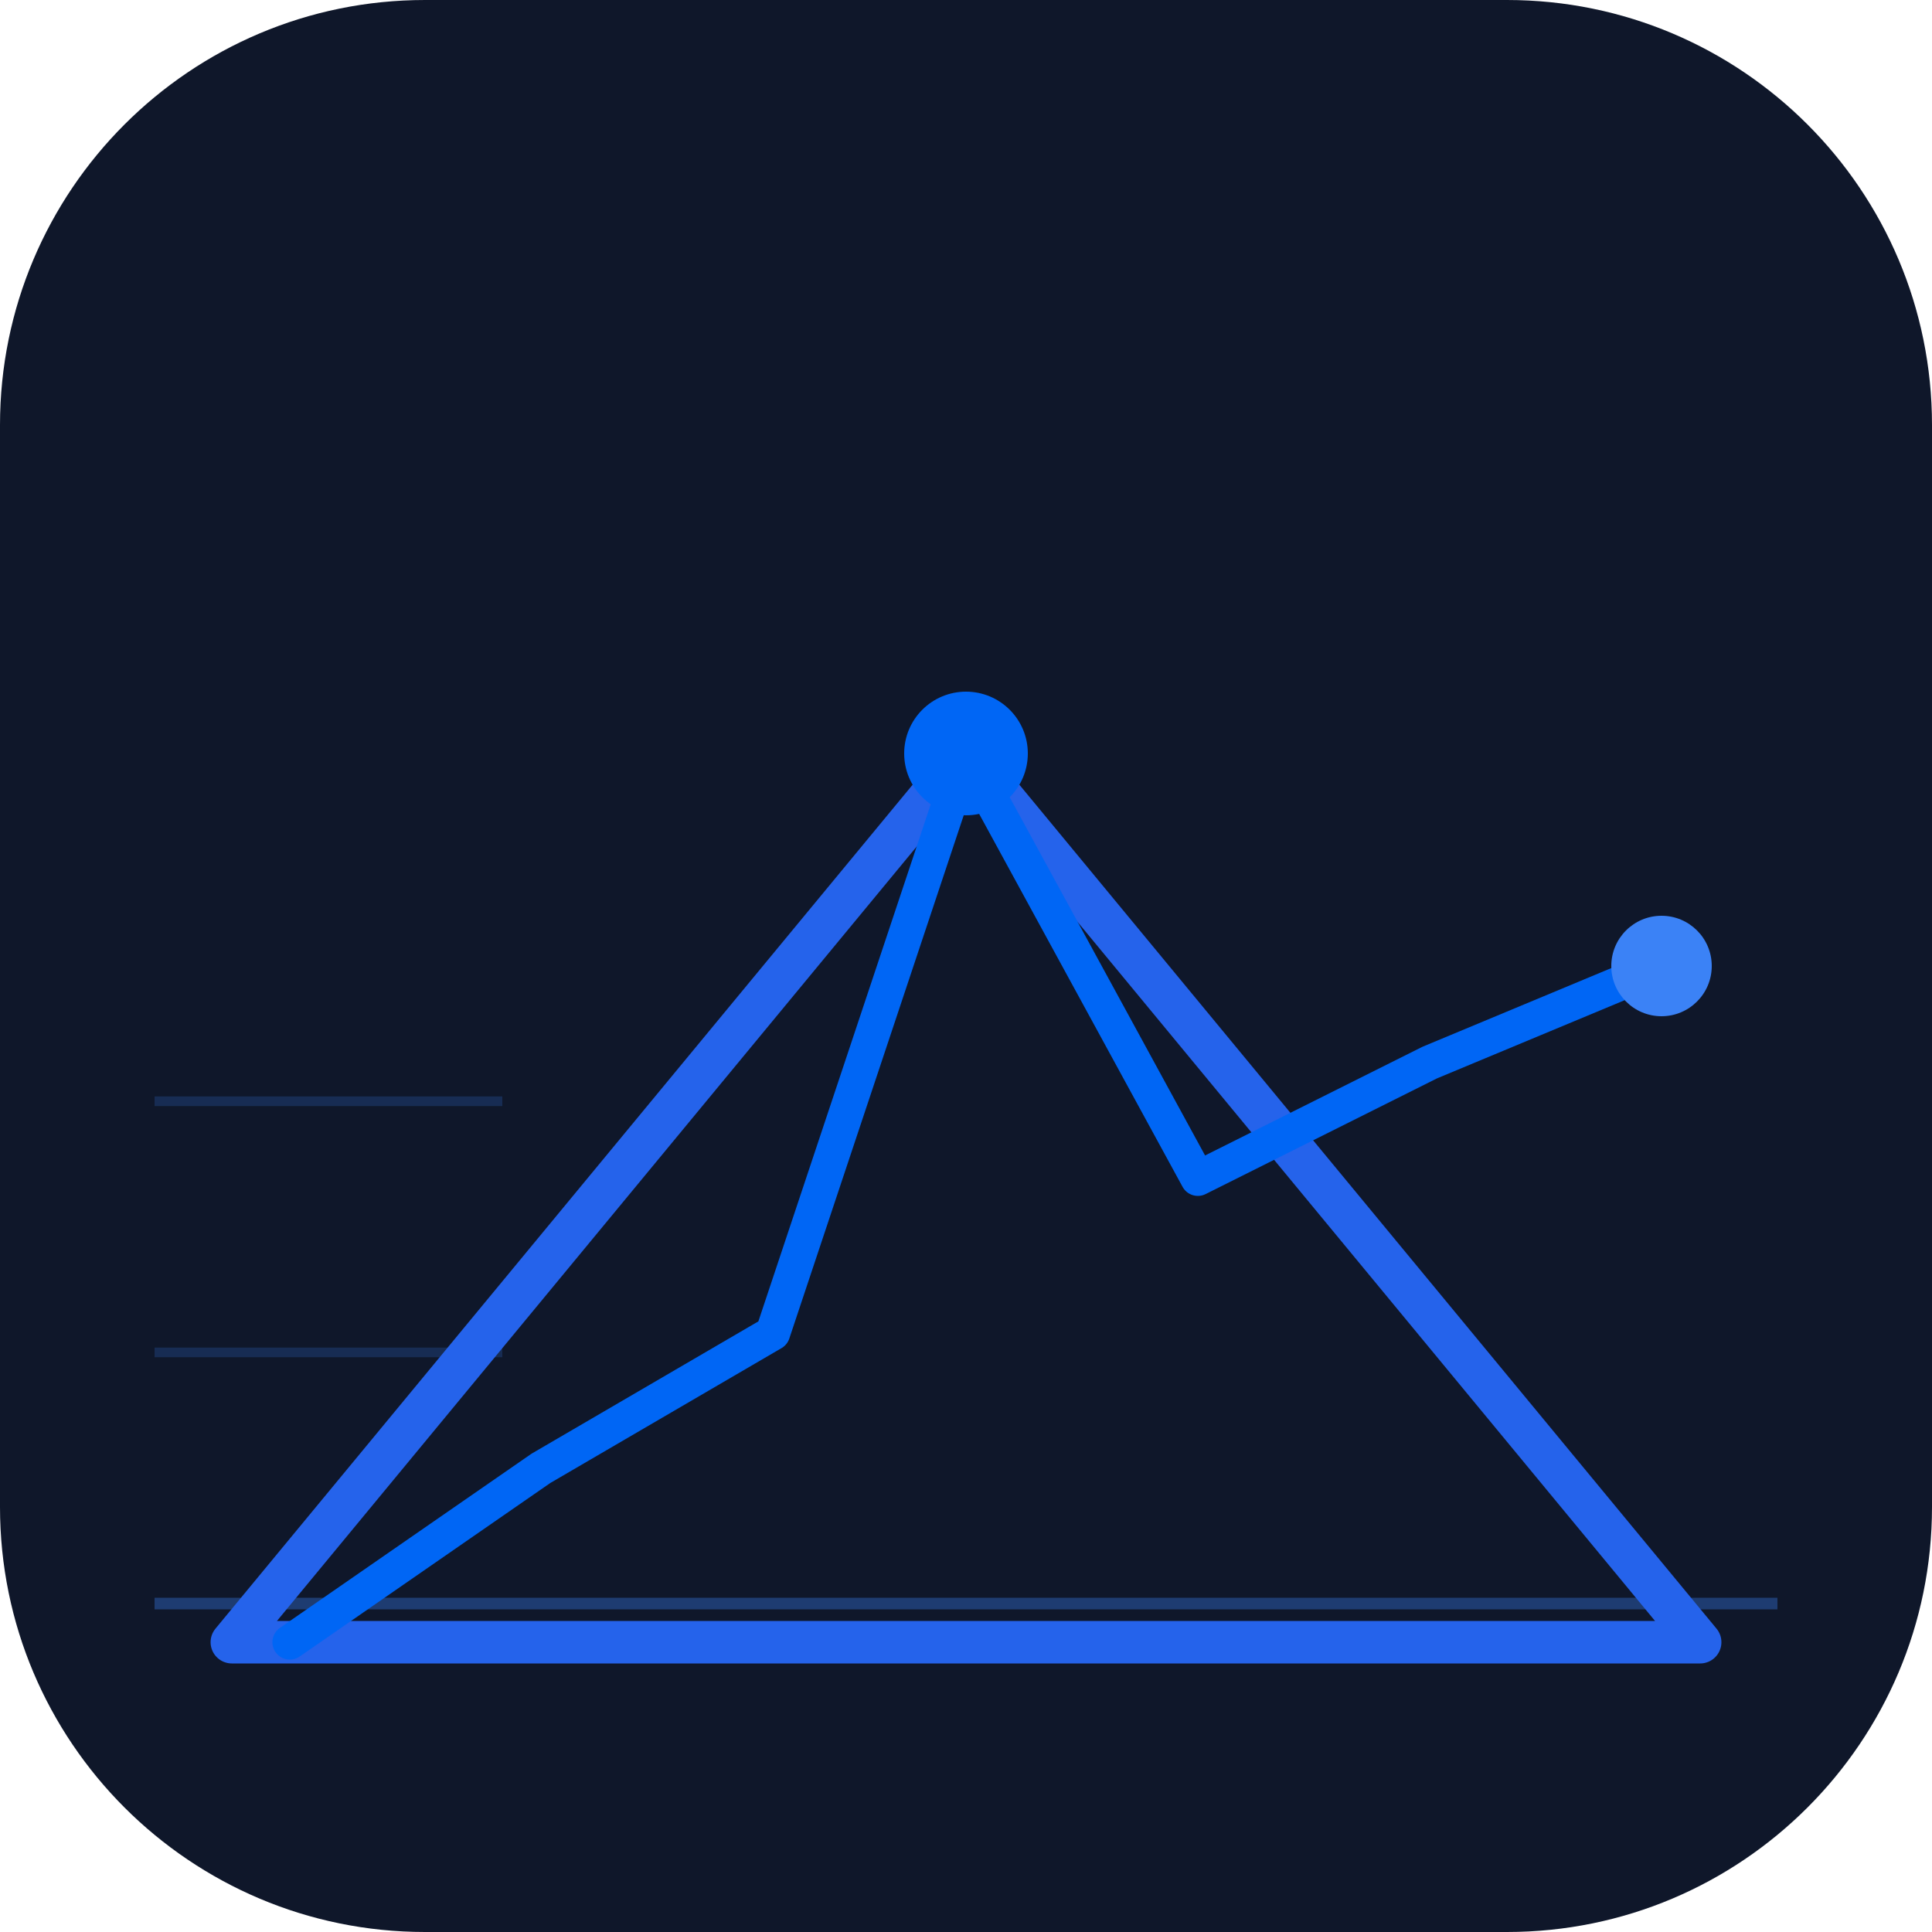
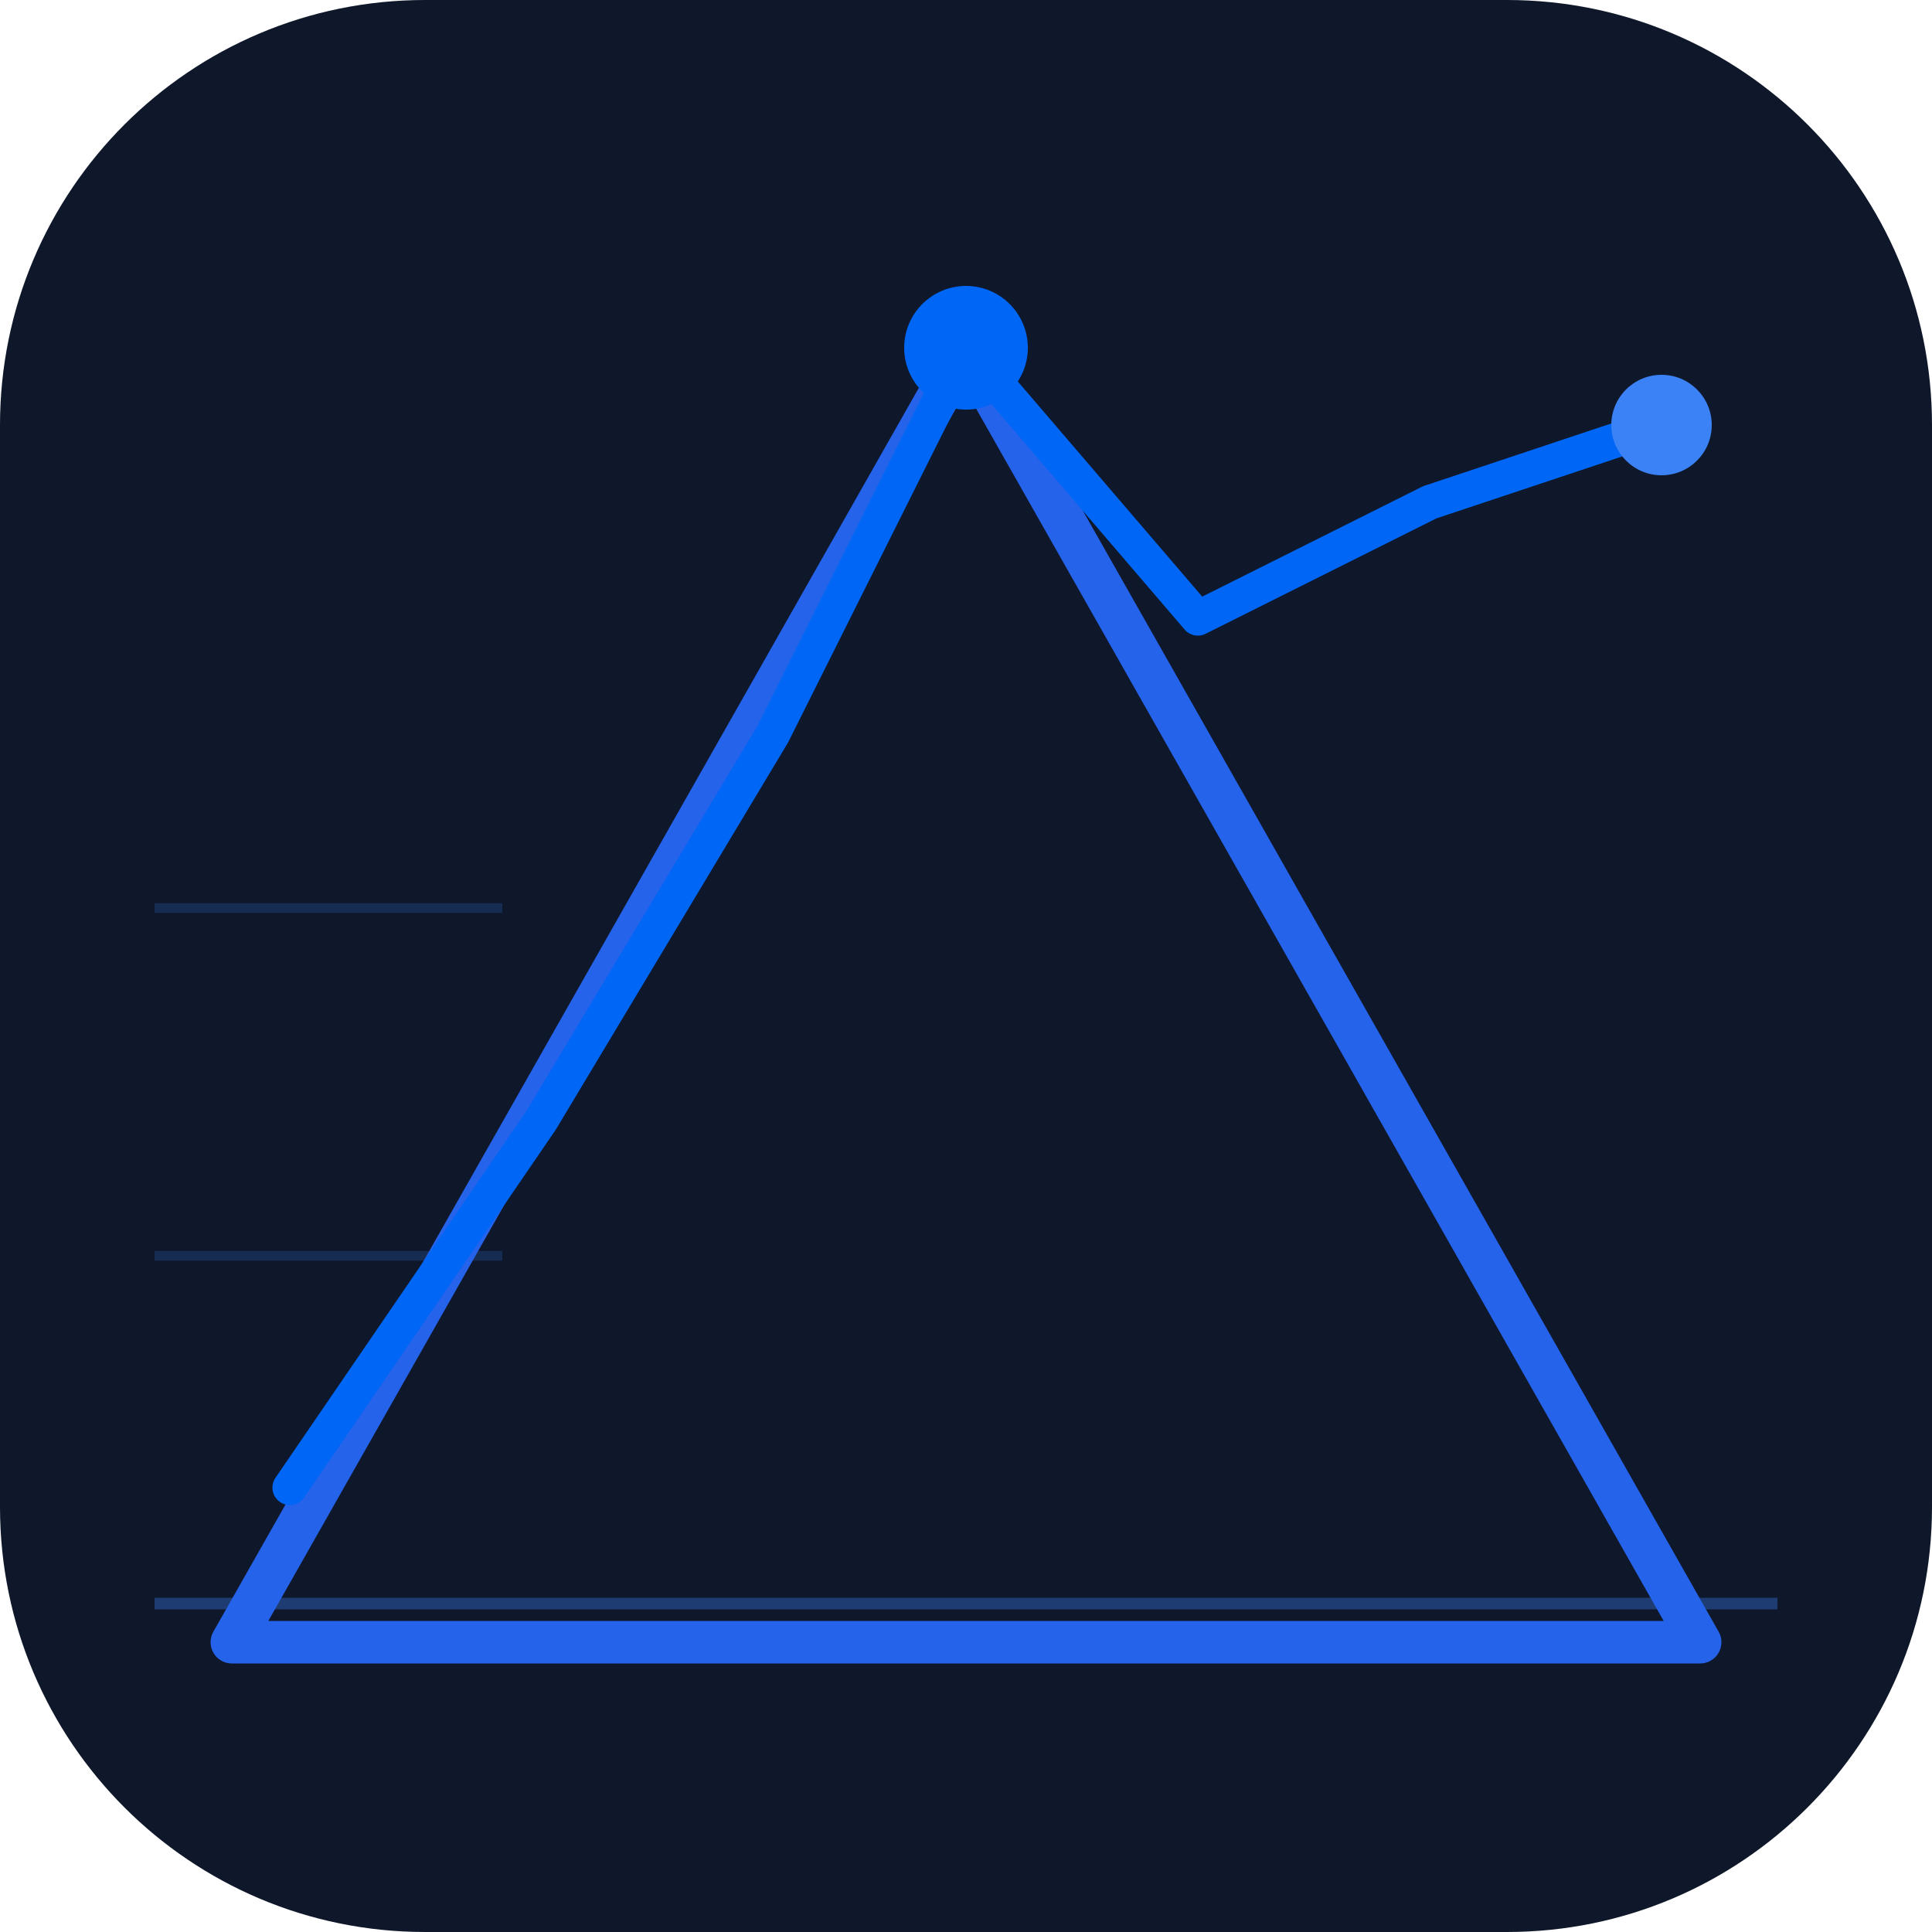
<svg xmlns="http://www.w3.org/2000/svg" viewBox="290 30 100 100" width="100" height="100" role="img">
  <rect x="290" y="30" width="100" height="100" rx="22" fill="#0f172a" />
  <line x1="298" y1="113" x2="382" y2="113" stroke="#3b82f6" stroke-width="0.6" stroke-opacity="0.35" />
-   <line x1="298" y1="100" x2="316" y2="100" stroke="#3b82f6" stroke-width="0.5" stroke-opacity="0.2" />
-   <line x1="298" y1="87" x2="316" y2="87" stroke="#3b82f6" stroke-width="0.5" stroke-opacity="0.2" />
-   <polygon points="302,115 340,69 378,115" fill="none" stroke="#2563eb" stroke-width="2.2" stroke-linejoin="round" />
-   <polyline points="305,115 318,106 330,99 340,69 352,91 364,85 376,80" fill="none" stroke="#0066f5" stroke-width="1.8" stroke-linecap="round" stroke-linejoin="round" />
-   <circle cx="340" cy="69" r="3.2" fill="#0066f5" />
-   <circle cx="376" cy="80" r="2.6" fill="#3b82f6" />
+   <line x1="298" y1="95" x2="316" y2="95" stroke="#3b82f6" stroke-width="0.5" stroke-opacity="0.2" />
+   <line x1="298" y1="77" x2="316" y2="77" stroke="#3b82f6" stroke-width="0.5" stroke-opacity="0.2" />
+   <polygon points="302,115 340,48 378,115" fill="none" stroke="#2563eb" stroke-width="2.2" stroke-linejoin="round" />
+   <polyline points="305,107 318,88 330,68 340,48 352,62 364,56 376,52" fill="none" stroke="#0066f5" stroke-width="1.8" stroke-linecap="round" stroke-linejoin="round" />
+   <circle cx="340" cy="48" r="3.2" fill="#0066f5" />
+   <circle cx="376" cy="52" r="2.6" fill="#3b82f6" />
</svg>
